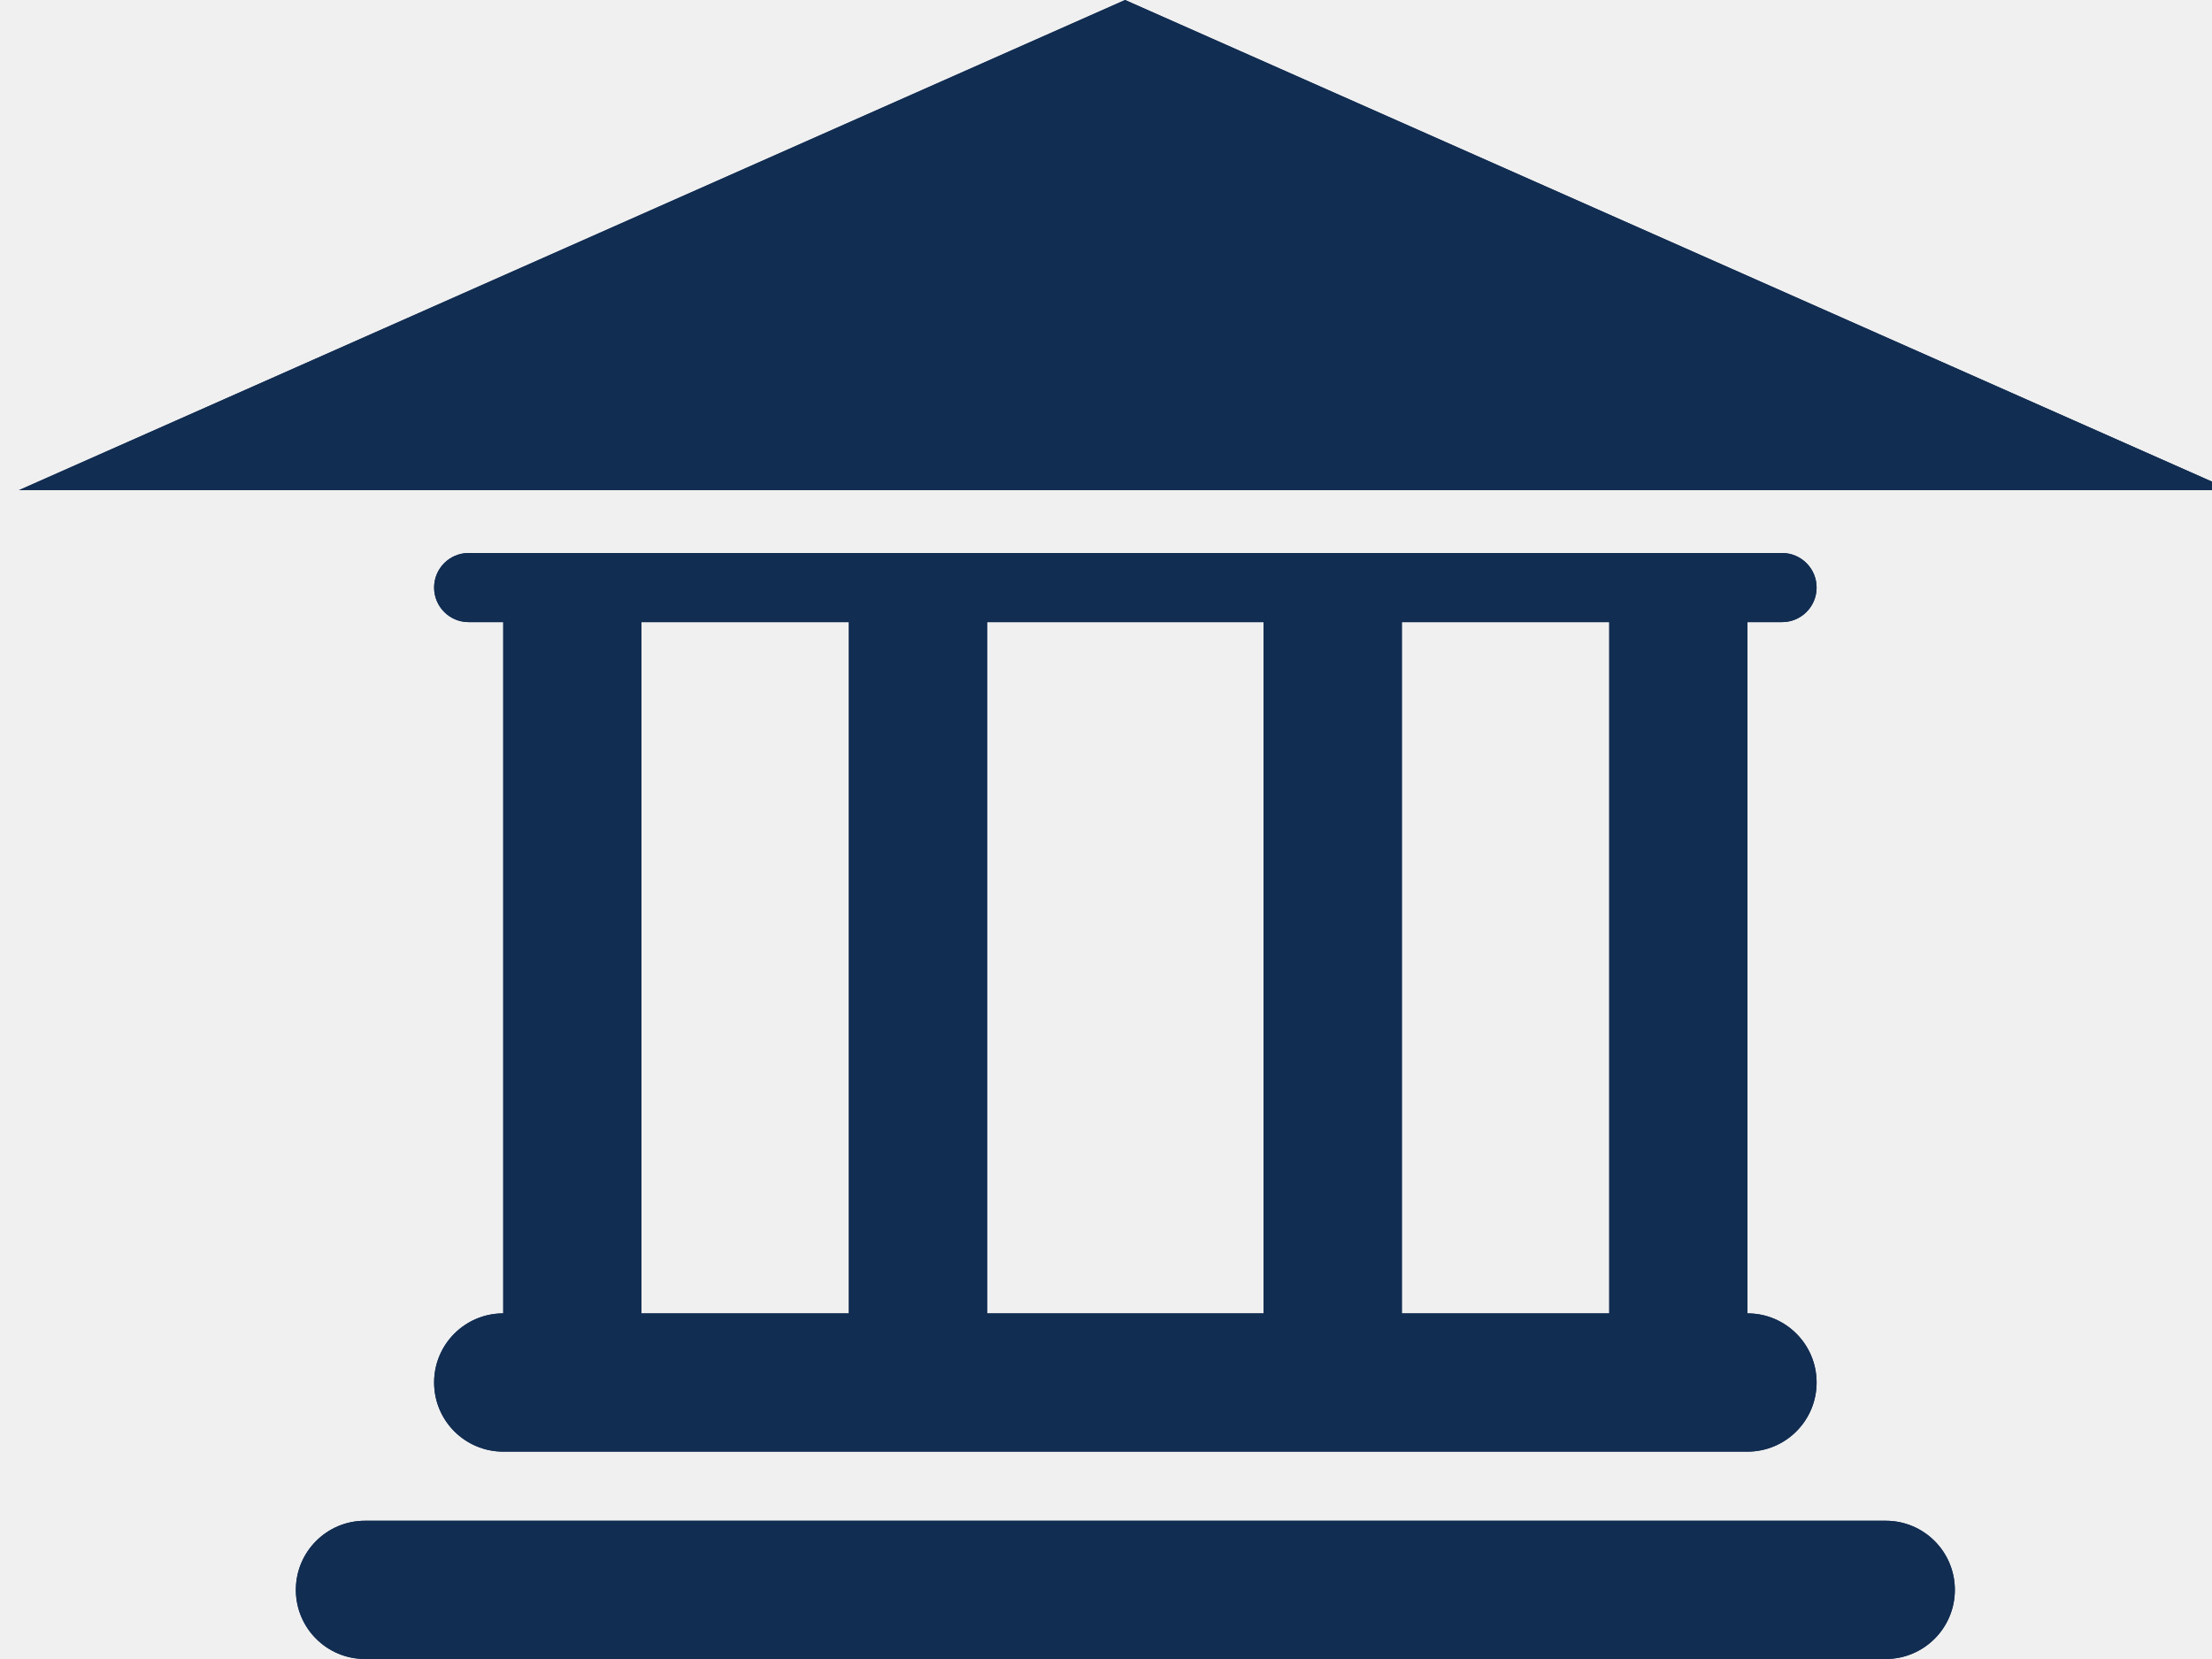
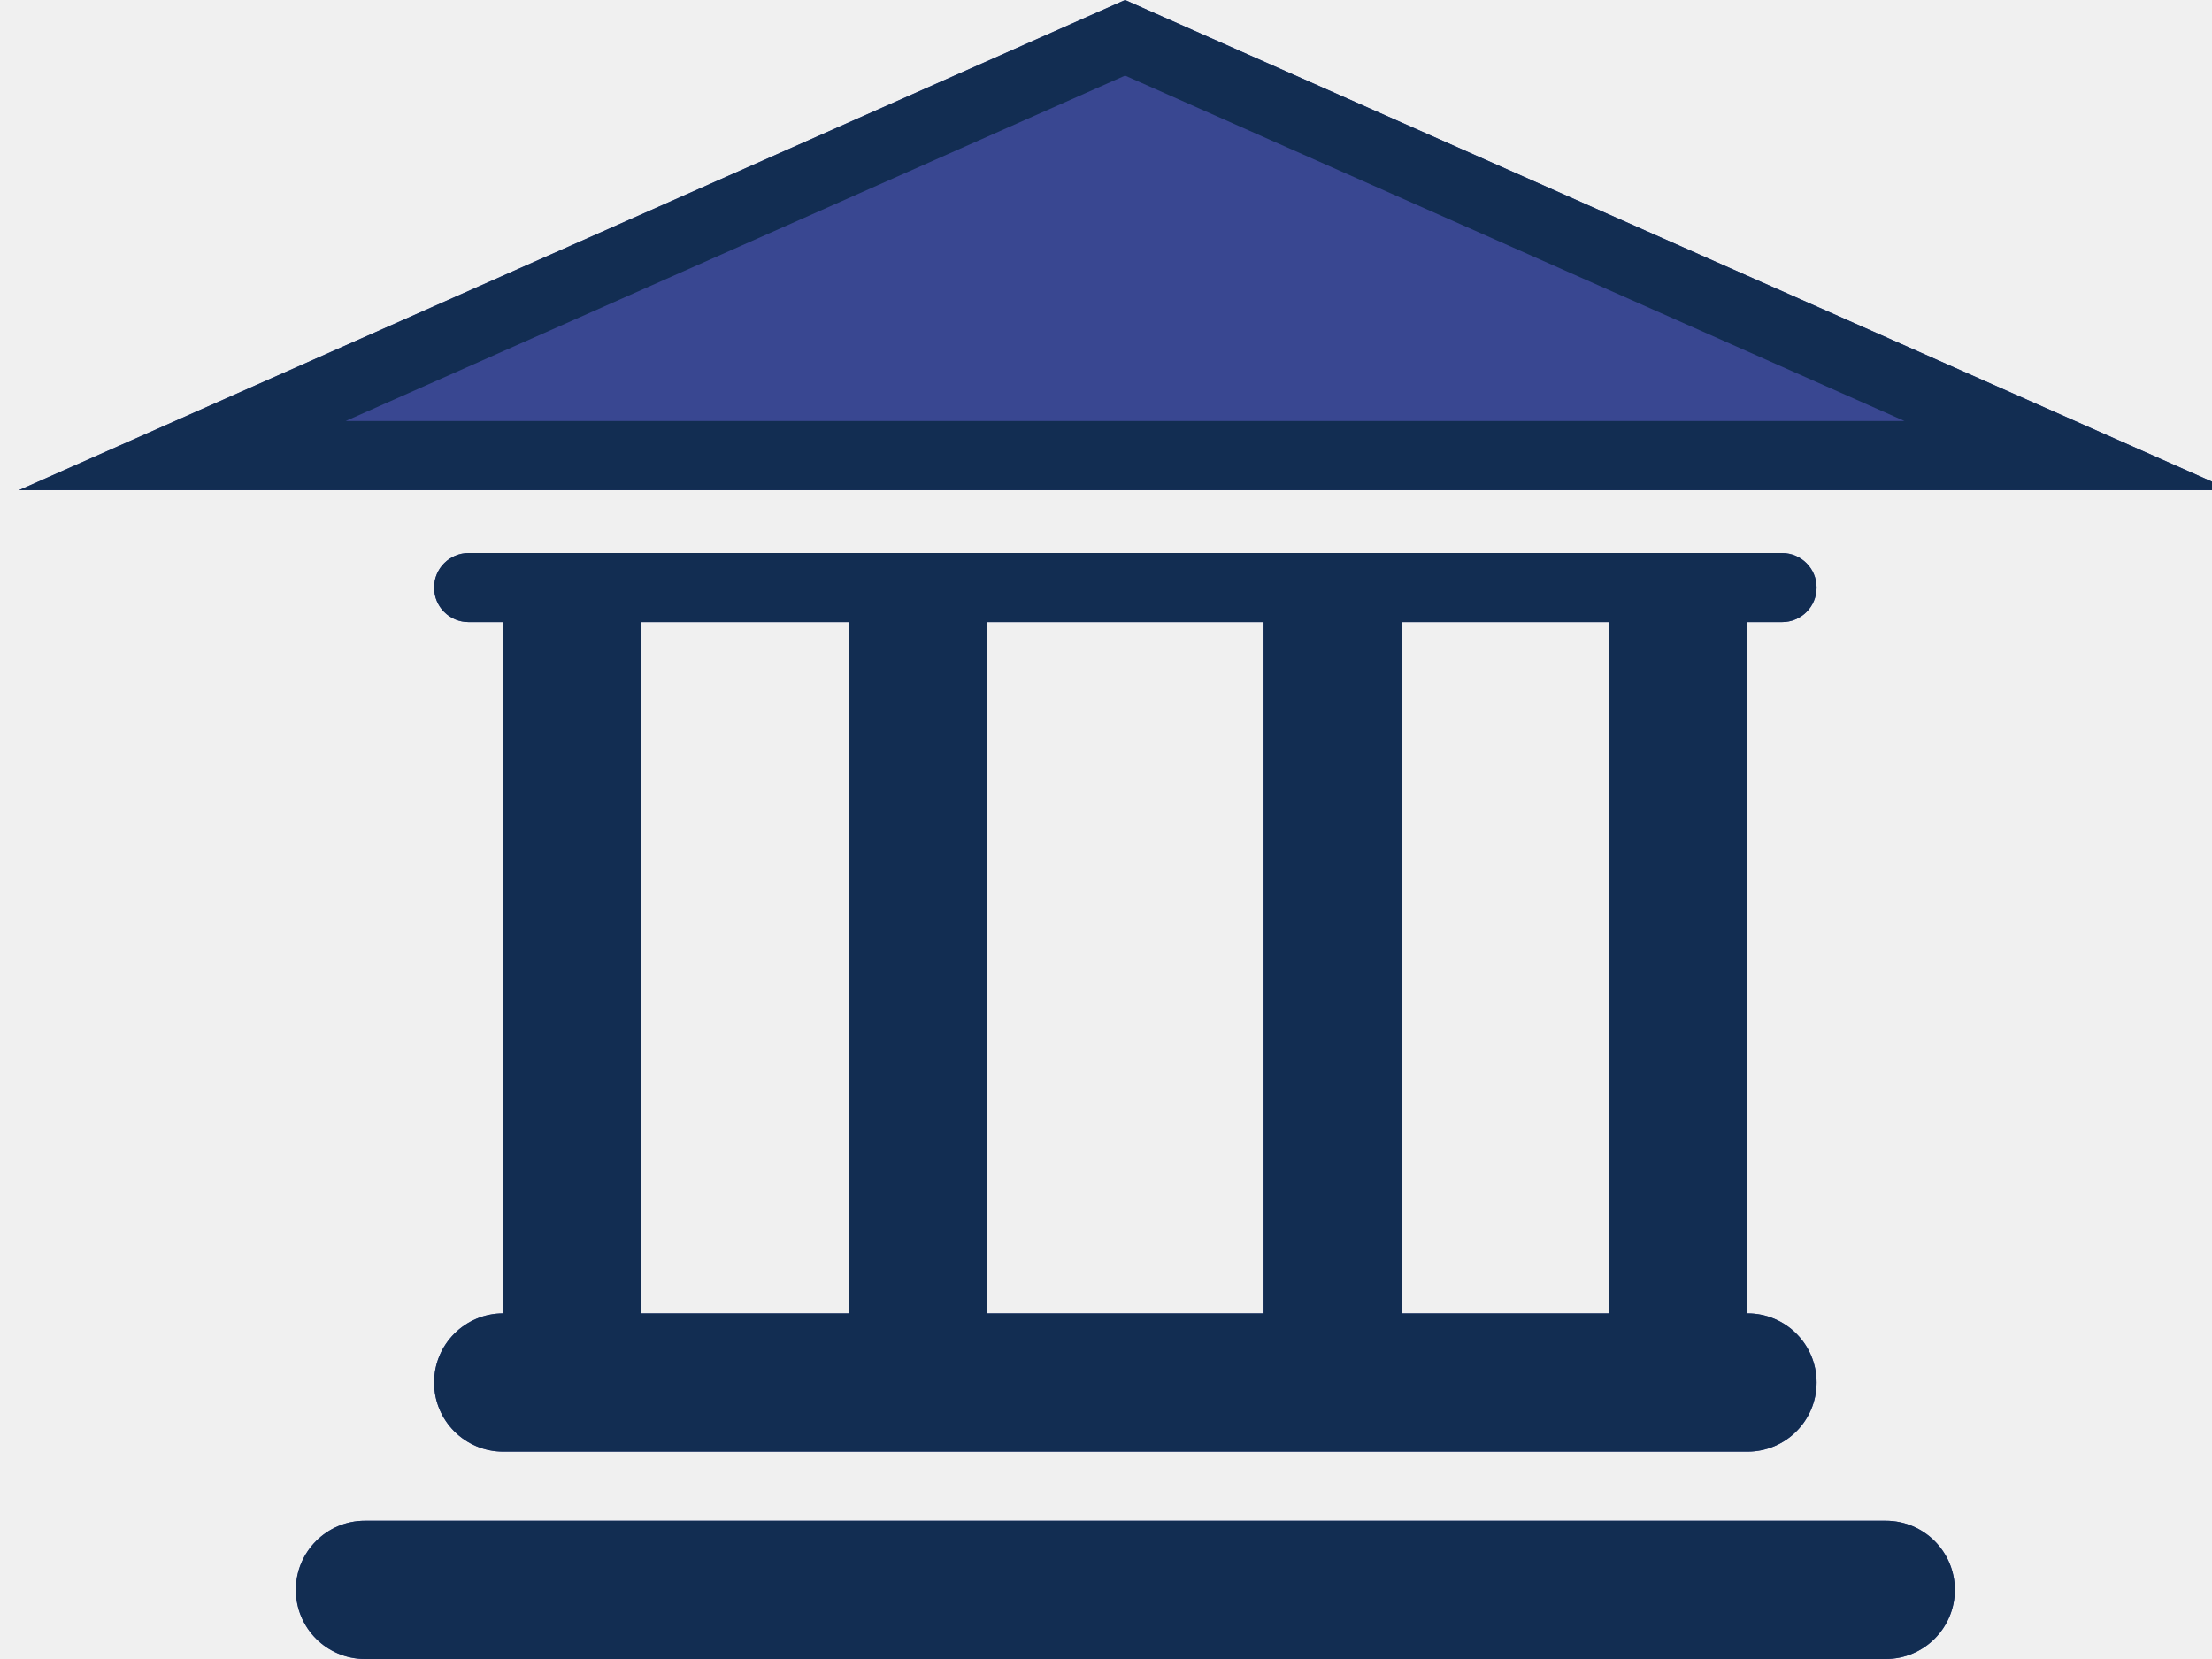
<svg xmlns="http://www.w3.org/2000/svg" width="32" height="24" viewBox="0 0 32 24">
  <defs>
    <clipPath id="r2xza">
      <path fill="#fff" d="M5.28 22h22a1 1 0 0 1 0 2h-22a1 1 0 0 1 0-2zm4-13v10h3V9zm5 0v10h4V9zm6 0v10h3V9zm6 11a1 1 0 0 1-1 1h-18a1 1 0 0 1 0-2V9h-.5a.5.5 0 0 1 0-1h19a.5.5 0 0 1 0 1h-.5v10a1 1 0 0 1 1 1zM16.276 0l16 7.09h-32z" />
    </clipPath>
  </defs>
  <g>
    <g>
-       <path fill="#122d52" d="M5.28 22h22a1 1 0 0 1 0 2h-22a1 1 0 0 1 0-2zm4-13v10h3V9zm5 0v10h4V9zm6 0v10h3V9zm6 11a1 1 0 0 1-1 1h-18a1 1 0 0 1 0-2V9h-.5a.5.5 0 0 1 0-1h19a.5.5 0 0 1 0 1h-.5v10a1 1 0 0 1 1 1zM16.276 0l16 7.09h-32z" />
+       <path fill="#394791" d="M5.28 22h22a1 1 0 0 1 0 2h-22a1 1 0 0 1 0-2zm4-13v10h3V9zm5 0v10h4V9zm6 0v10h3V9zm6 11a1 1 0 0 1-1 1h-18a1 1 0 0 1 0-2V9h-.5a.5.5 0 0 1 0-1h19a.5.5 0 0 1 0 1h-.5v10a1 1 0 0 1 1 1zM16.276 0l16 7.09h-32z" />
      <path fill="none" stroke="#122d52" stroke-miterlimit="50" stroke-width="2" d="M5.28 22h22a1 1 0 0 1 0 2h-22a1 1 0 0 1 0-2zm4-13v10h3V9zm5 0v10h4V9zm6 0v10h3V9zm6 11a1 1 0 0 1-1 1h-18a1 1 0 0 1 0-2V9h-.5a.5.5 0 0 1 0-1h19a.5.5 0 0 1 0 1h-.5v10a1 1 0 0 1 1 1zM16.276 0l16 7.09h-32z" clip-path="url(&quot;#r2xza&quot;)" />
    </g>
  </g>
</svg>
